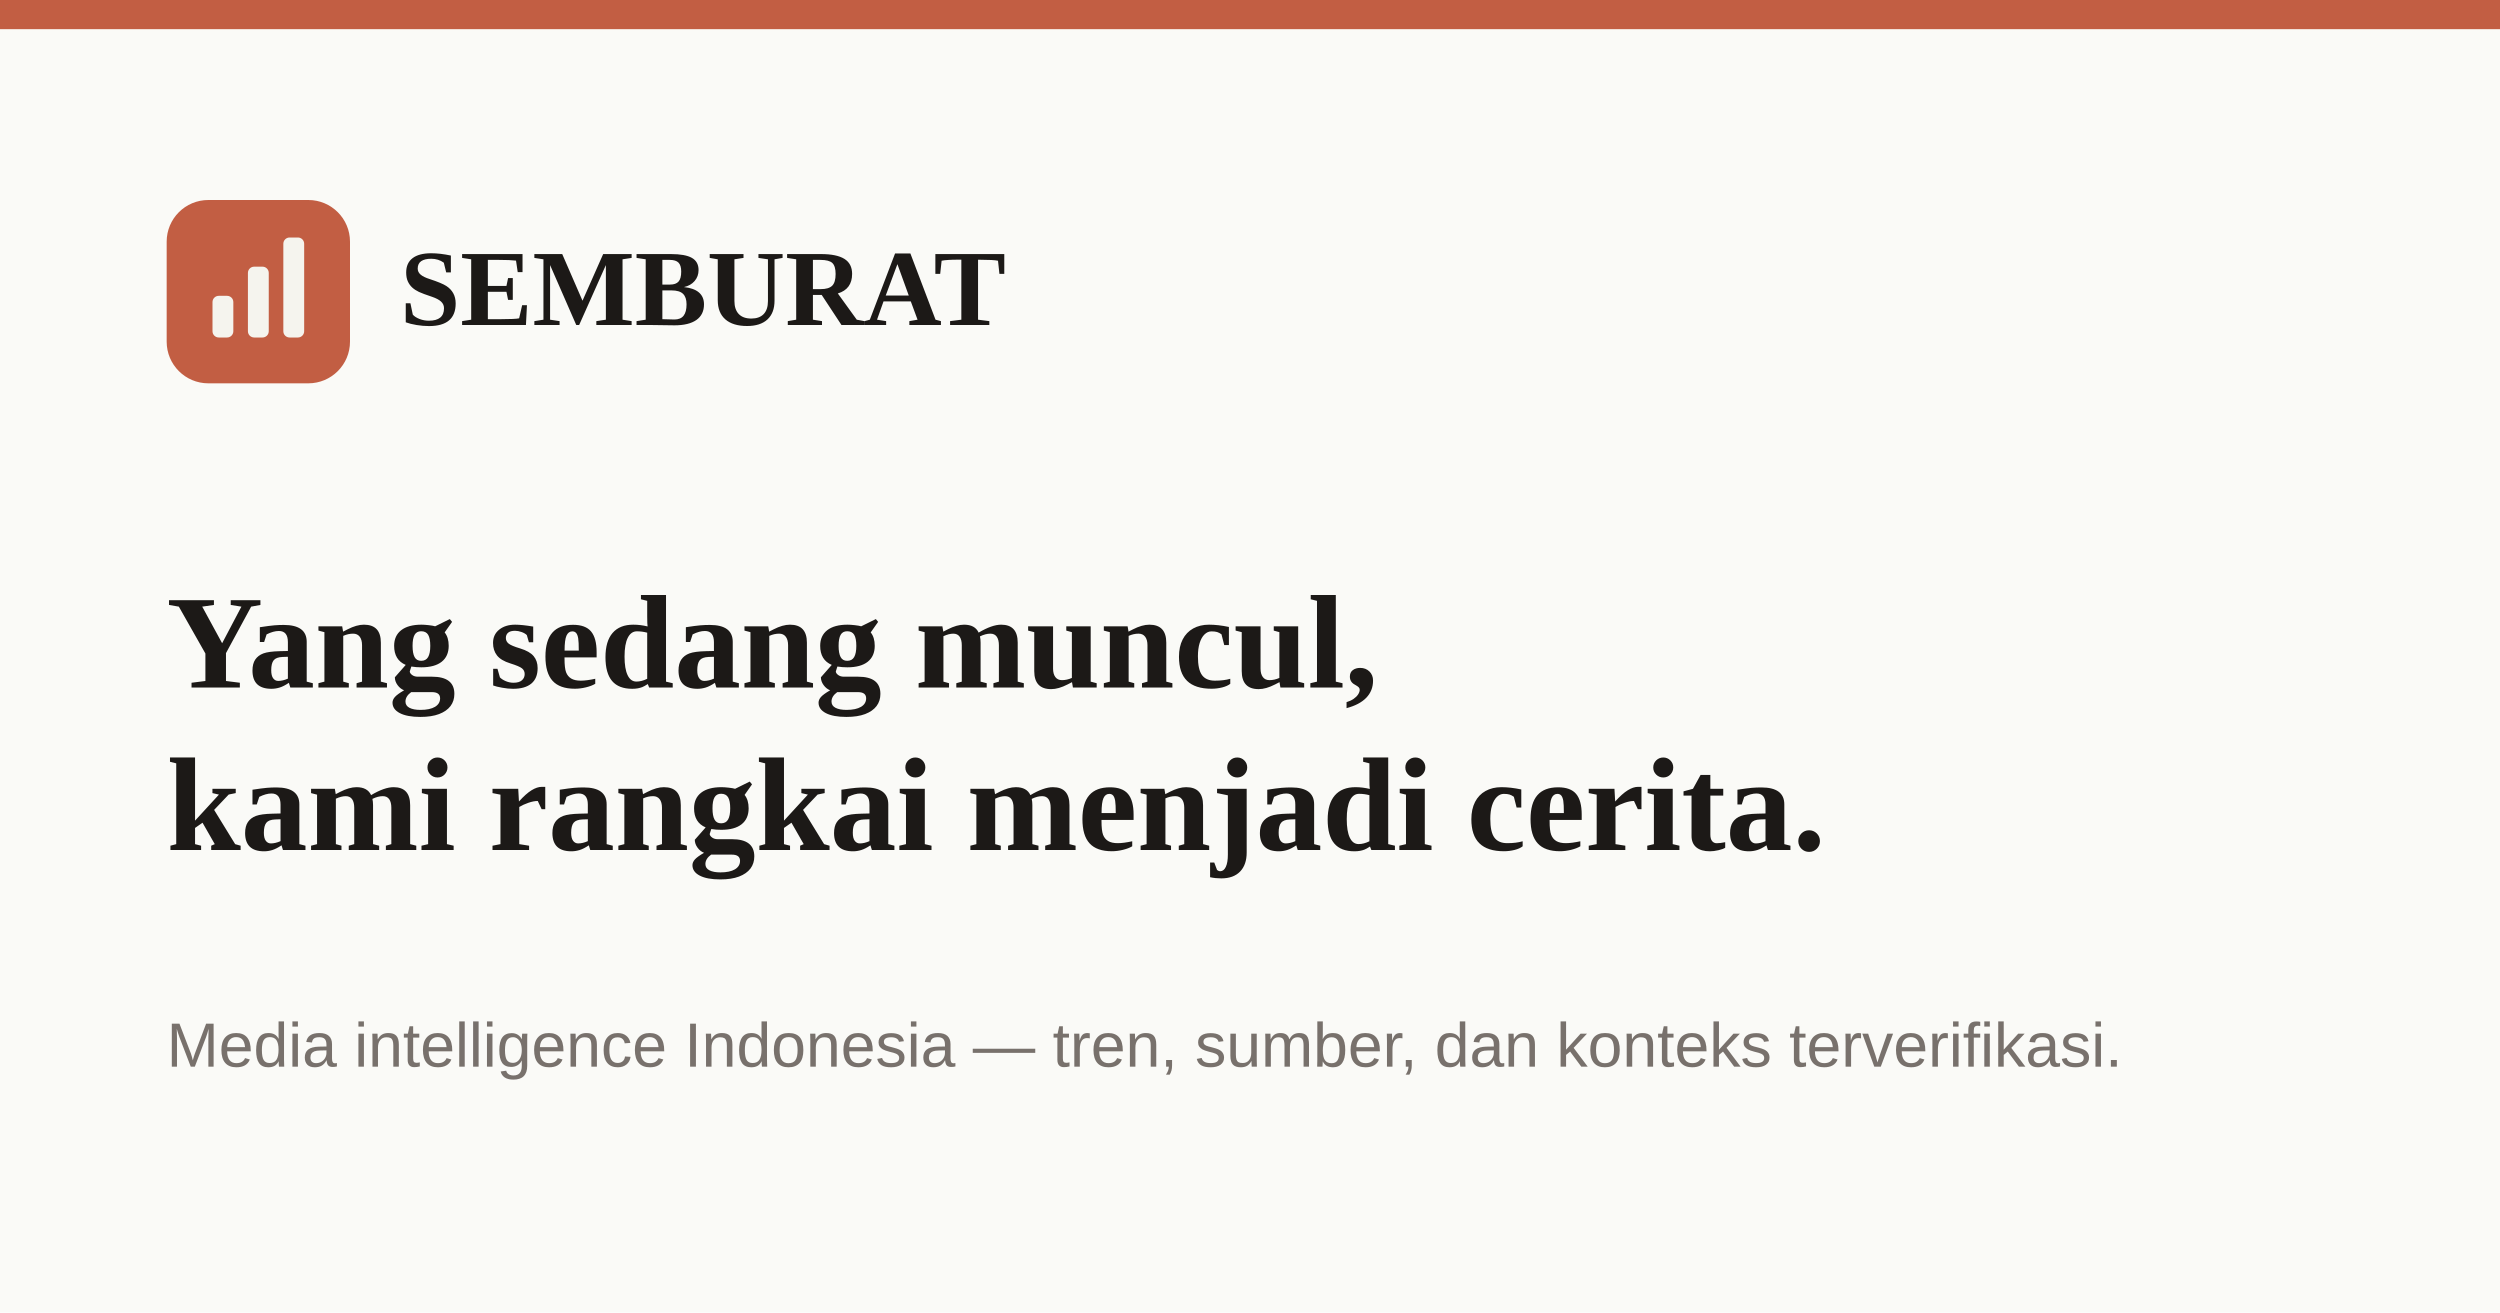
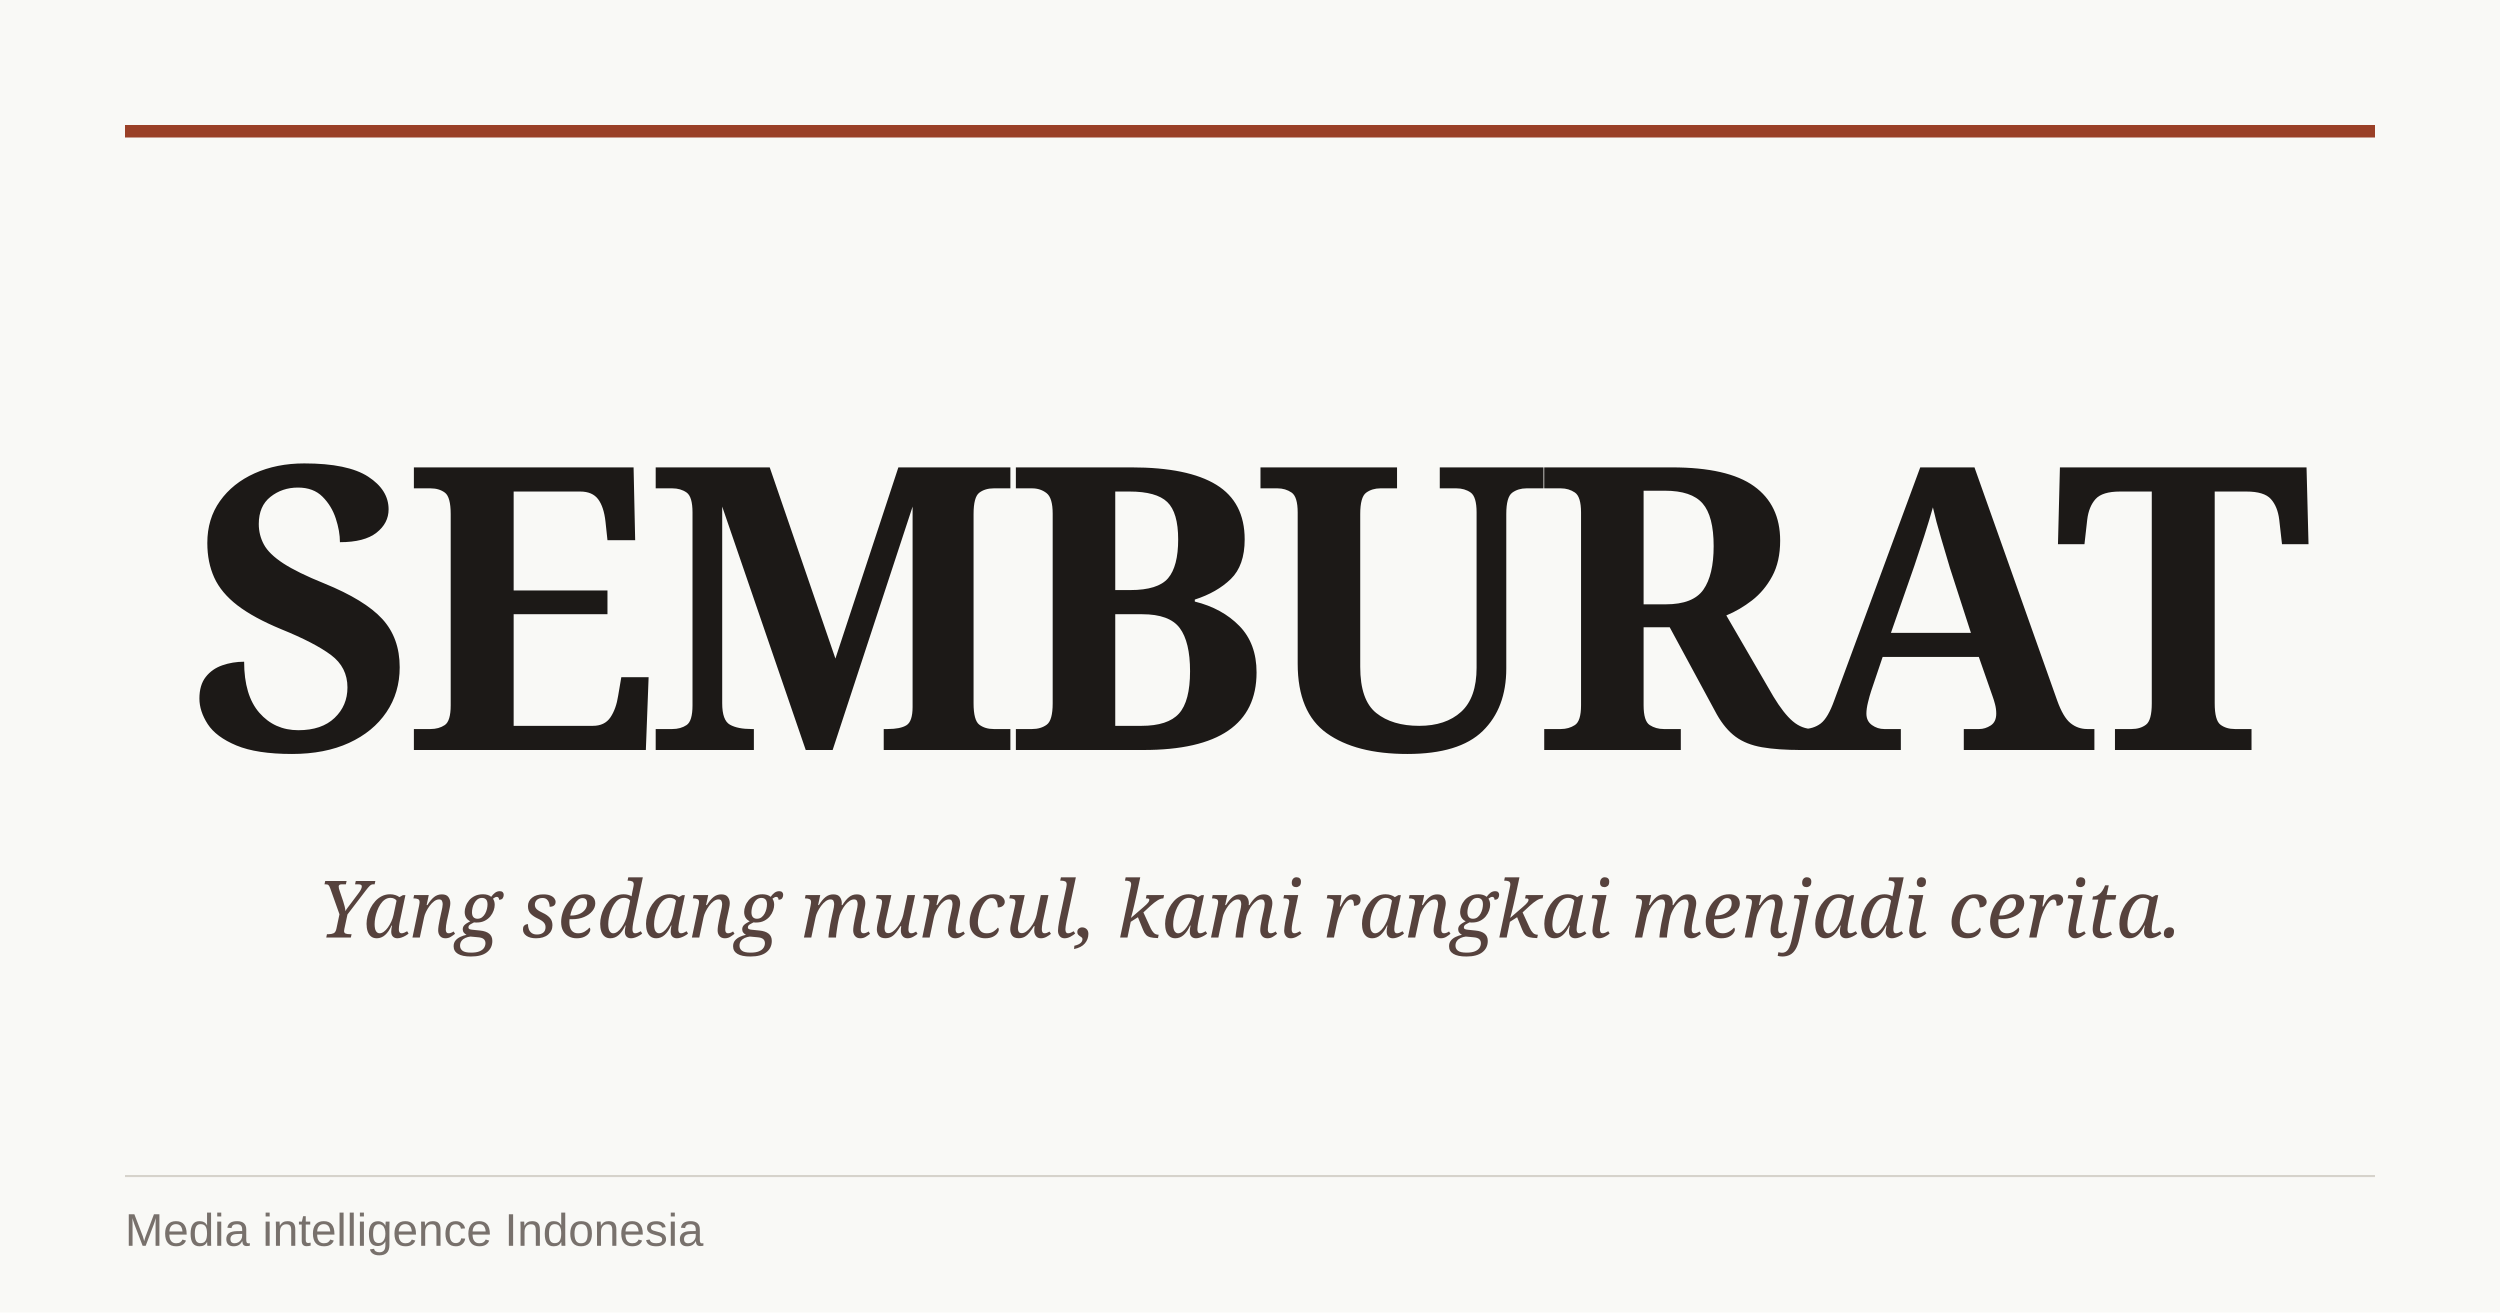
- <svg xmlns="http://www.w3.org/2000/svg" width="1200" height="630" viewBox="0 0 1200 630" role="img" aria-label="SEMBURAT — Yang sedang muncul, kami rangkai menjadi cerita.">
-   <rect width="1200" height="630" fill="#FAFAF7" />
-   <rect x="0" y="0" width="1200" height="14" fill="#C25E43" />
-   <g transform="translate(80,96)">
-     <rect width="88" height="88" rx="20" fill="#C25E43" />
-     <g fill="#F5F4EE">
-       <rect x="22" y="46" width="10" height="20" rx="3" />
-       <rect x="39" y="32" width="10" height="34" rx="3" />
-       <rect x="56" y="18" width="10" height="48" rx="3" />
-     </g>
-     <text x="112" y="60" font-family="Georgia, 'Times New Roman', serif" font-size="52" font-weight="700" fill="#1C1917">SEMBURAT</text>
-   </g>
-   <text x="80" y="330" font-family="Georgia, 'Times New Roman', serif" font-size="64" font-weight="700" fill="#1C1917">Yang sedang muncul,</text>
-   <text x="80" y="408" font-family="Georgia, 'Times New Roman', serif" font-size="64" font-weight="700" fill="#1C1917">kami rangkai menjadi cerita.</text>
-   <text x="80" y="512" font-family="'Plus Jakarta Sans', Arial, sans-serif" font-size="30" fill="#78716C">Media intelligence Indonesia — tren, sumber, dan konteks terverifikasi.</text>
+ <svg xmlns="http://www.w3.org/2000/svg" viewBox="0 0 1200 630" role="img" aria-label="SEMBURAT — Yang sedang muncul, kami rangkai menjadi cerita.">
+   <rect width="1200" height="630" fill="#f9f9f6" />
+   <rect x="60" y="60" width="1080" height="6" fill="#9a4027" />
+   <text x="600" y="360" text-anchor="middle" font-family="Bodoni Moda,Didot,Georgia,serif" font-weight="800" font-size="190" letter-spacing="-8" fill="#1C1917">SEMBURAT</text>
+   <text x="600" y="450" text-anchor="middle" font-family="Georgia,serif" font-style="italic" font-size="38" fill="#56423d">Yang sedang muncul, kami rangkai menjadi cerita.</text>
+   <rect x="60" y="564" width="1080" height="1" fill="#D6D3CB" />
+   <text x="60" y="598" font-family="Arial,sans-serif" font-size="22" fill="#78716C">Media intelligence Indonesia</text>
</svg>
